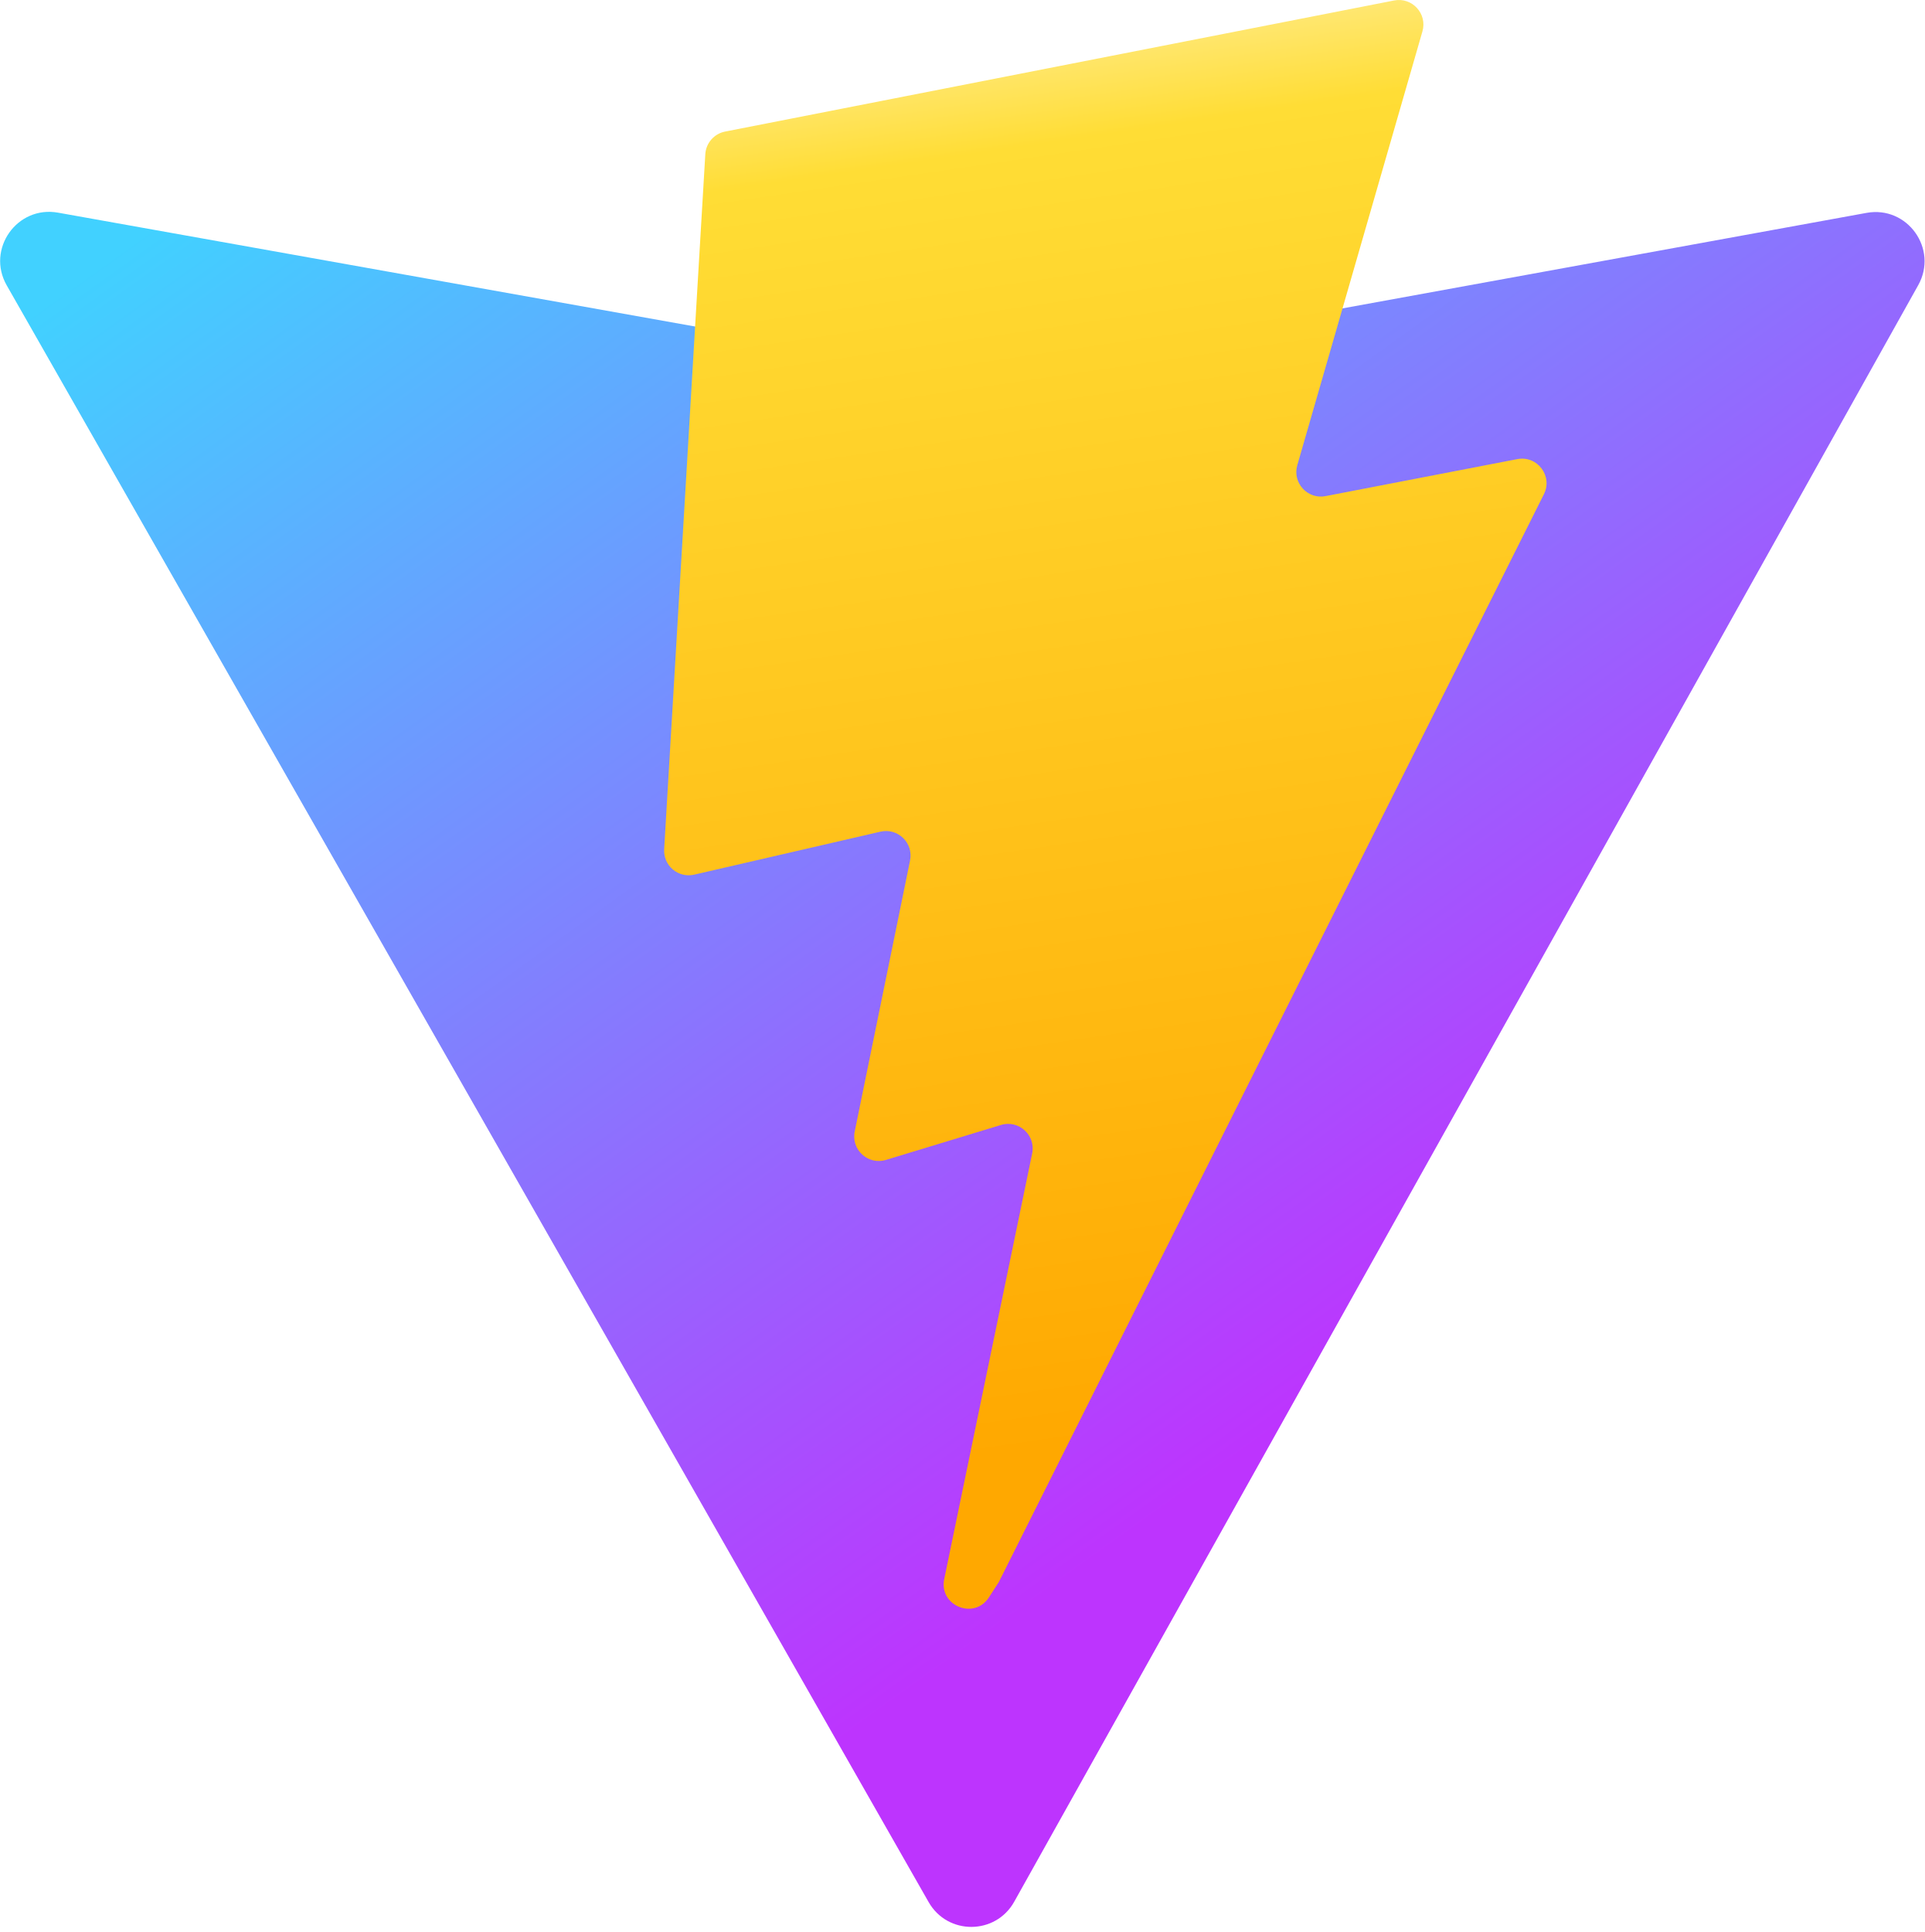
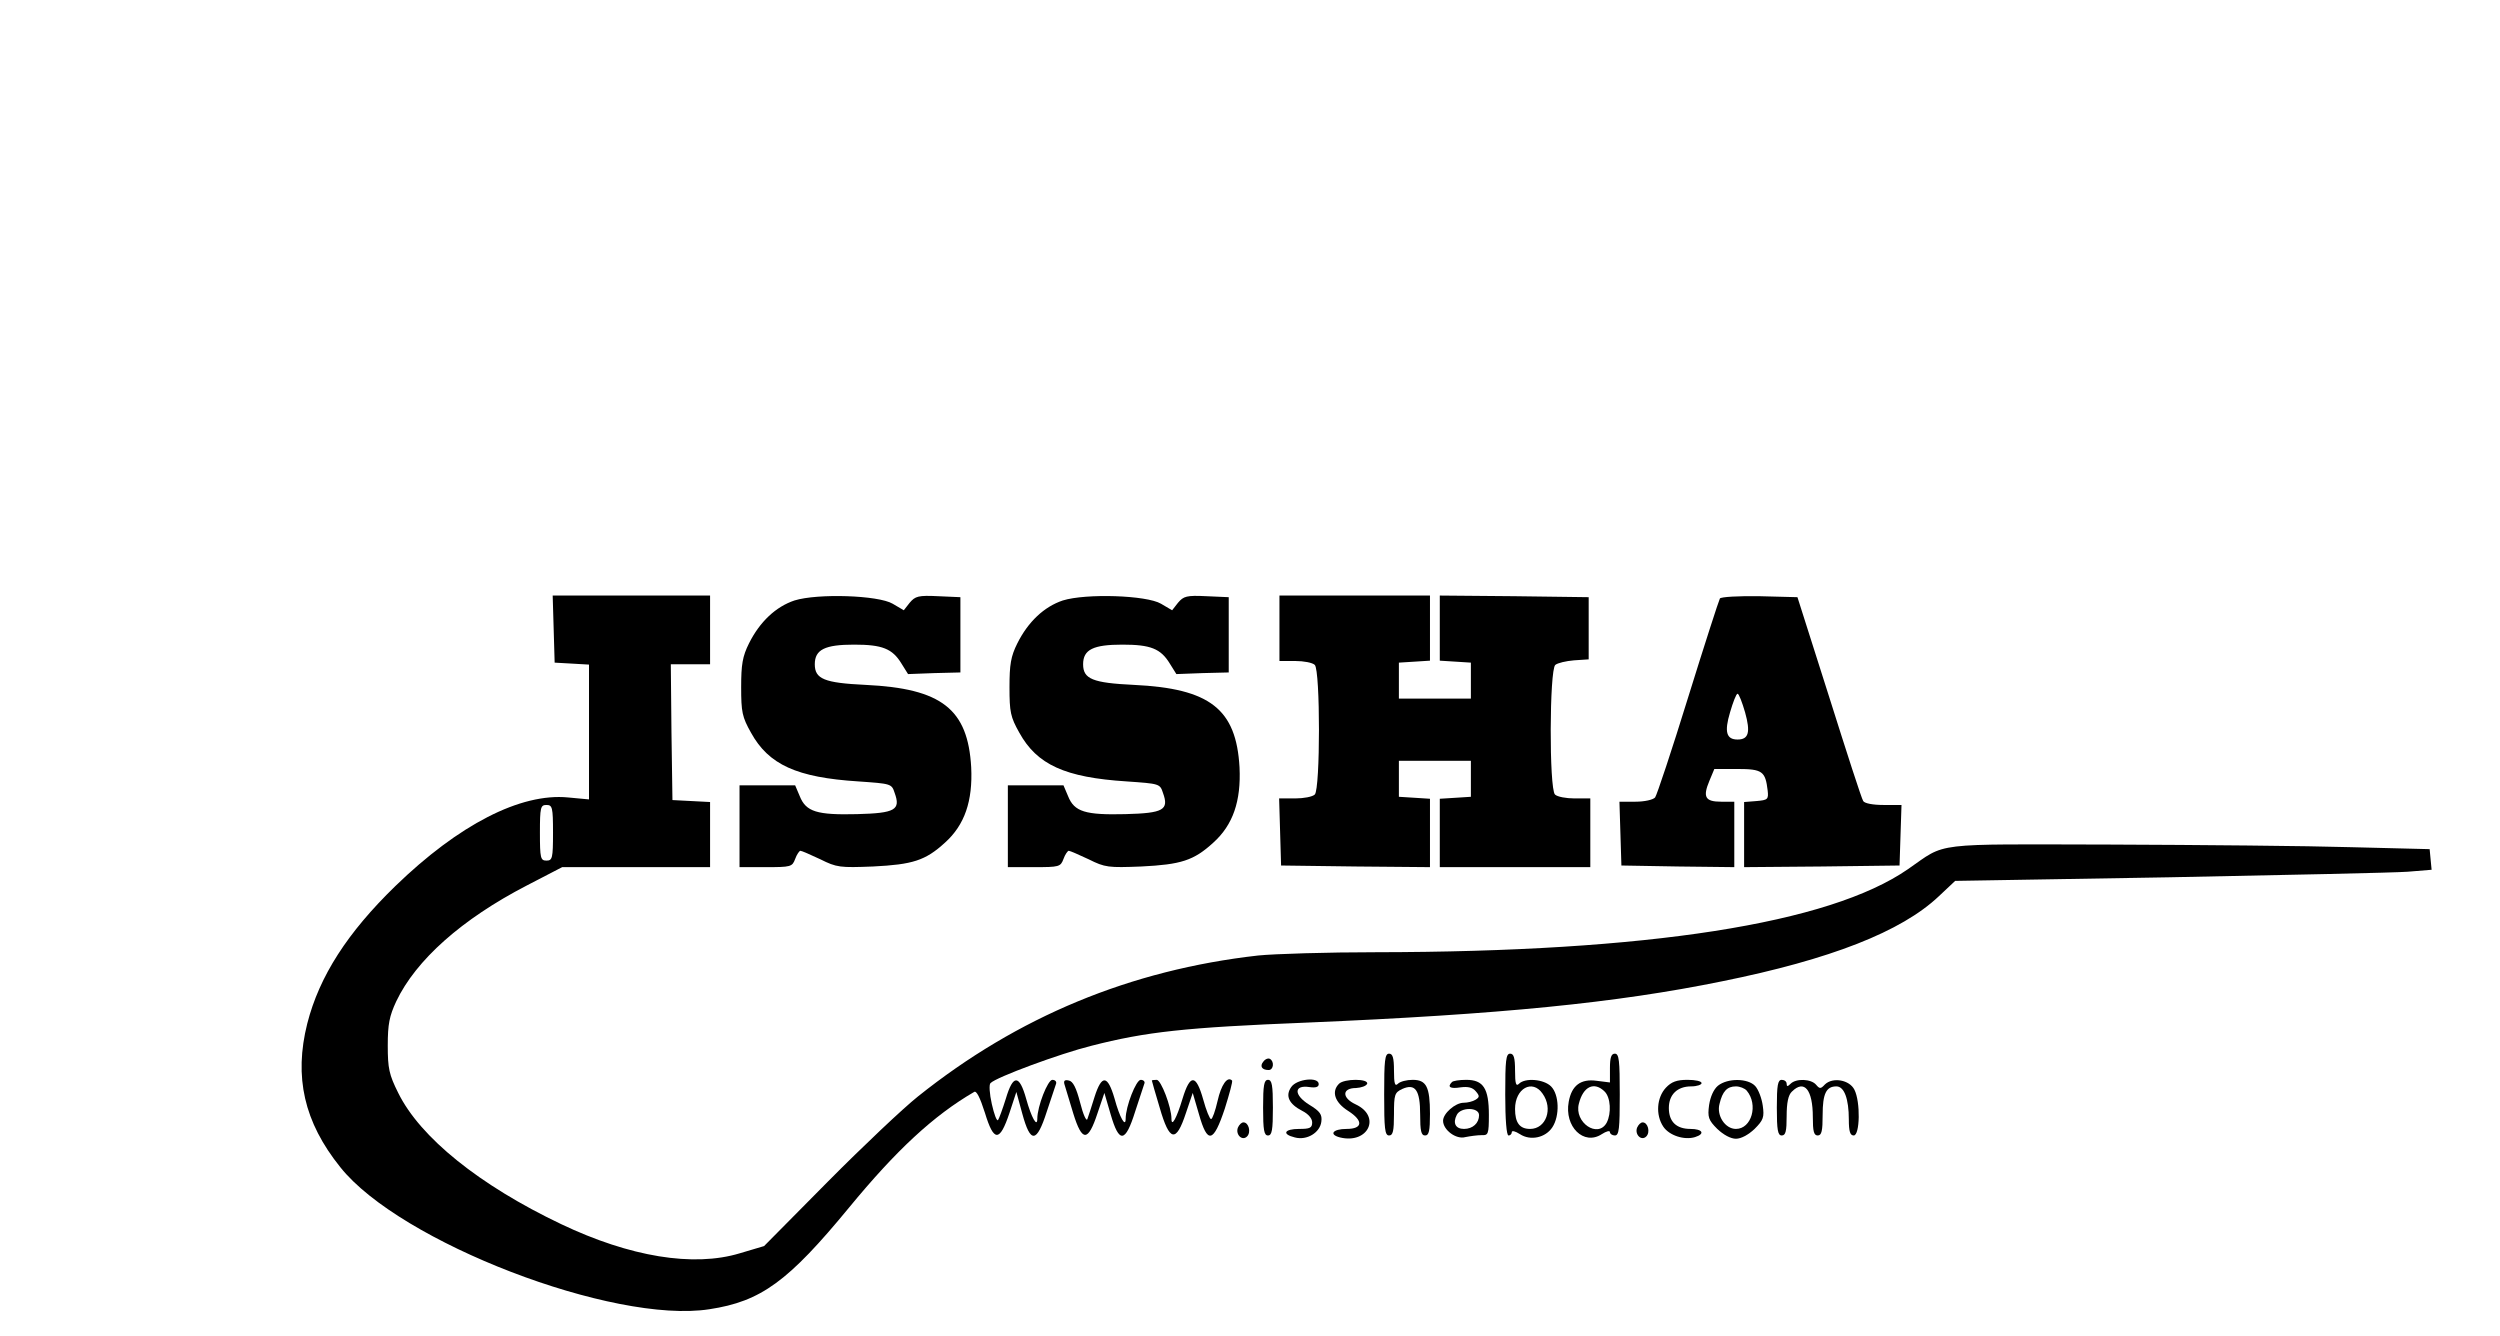
- <svg xmlns="http://www.w3.org/2000/svg" aria-hidden="true" role="img" class="iconify iconify--logos" width="31.88" height="32" preserveAspectRatio="xMidYMid meet" viewBox="0 0 256 257">
-   <defs>
-     <linearGradient id="IconifyId1813088fe1fbc01fb466" x1="-.828%" x2="57.636%" y1="7.652%" y2="78.411%">
-       <stop offset="0%" stop-color="#41D1FF" />
-       <stop offset="100%" stop-color="#BD34FE" />
-     </linearGradient>
-     <linearGradient id="IconifyId1813088fe1fbc01fb467" x1="43.376%" x2="50.316%" y1="2.242%" y2="89.03%">
-       <stop offset="0%" stop-color="#FFEA83" />
-       <stop offset="8.333%" stop-color="#FFDD35" />
-       <stop offset="100%" stop-color="#FFA800" />
-     </linearGradient>
-   </defs>
-   <path fill="url(#IconifyId1813088fe1fbc01fb466)" d="M255.153 37.938L134.897 252.976c-2.483 4.44-8.862 4.466-11.382.048L.875 37.958c-2.746-4.814 1.371-10.646 6.827-9.67l120.385 21.517a6.537 6.537 0 0 0 2.322-.004l117.867-21.483c5.438-.991 9.574 4.796 6.877 9.62Z" />
-   <path fill="url(#IconifyId1813088fe1fbc01fb467)" d="M185.432.063L96.44 17.501a3.268 3.268 0 0 0-2.634 3.014l-5.474 92.456a3.268 3.268 0 0 0 3.997 3.378l24.777-5.718c2.318-.535 4.413 1.507 3.936 3.838l-7.361 36.047c-.495 2.426 1.782 4.5 4.151 3.78l15.304-4.649c2.372-.72 4.652 1.36 4.15 3.788l-11.698 56.621c-.732 3.542 3.979 5.473 5.943 2.437l1.313-2.028l72.516-144.72c1.215-2.423-.88-5.186-3.54-4.672l-25.505 4.922c-2.396.462-4.435-1.77-3.759-4.114l16.646-57.705c.677-2.35-1.37-4.583-3.769-4.113Z" />
+ <svg xmlns="http://www.w3.org/2000/svg" version="1.0" width="764pt" height="408pt" viewBox="0 0 764 408" preserveAspectRatio="xMidYMid meet">
+   <g transform="translate(0,408) scale(0.1,-0.1)" fill="#000000" stroke="none">
+     <path d="M1692 2158 l3 -103 53 -3 52 -3 0 -206 0 -206 -64 6 c-145 14 -334 -83 -528 -271 -146 -142 -232 -275 -269 -420 -41 -163 -10 -301 101 -439 182 -229 835 -480 1128 -434 158 24 241 85 427 311 144 175 258 281 382 353 7 5 18 -17 33 -64 27 -89 45 -90 75 0 l21 64 18 -66 c25 -92 44 -91 75 6 13 39 26 78 28 84 3 7 -2 13 -11 13 -14 0 -46 -81 -46 -119 0 -28 -18 3 -34 61 -21 75 -40 75 -62 1 -10 -32 -21 -62 -24 -66 -4 -4 -12 18 -19 49 -7 31 -9 60 -4 64 17 18 212 90 308 114 168 43 285 56 660 71 590 25 944 60 1267 126 332 67 549 152 663 260 l50 47 655 11 c360 7 688 14 728 17 l73 6 -3 31 -3 32 -240 6 c-132 4 -463 7 -735 8 -554 1 -499 8 -619 -75 -241 -167 -795 -253 -1626 -254 -148 0 -310 -5 -360 -10 -390 -44 -735 -187 -1040 -431 -44 -35 -168 -152 -275 -260 l-195 -197 -74 -22 c-142 -43 -336 -11 -546 89 -250 119 -431 265 -498 401 -28 56 -32 75 -32 145 0 65 5 90 26 135 60 126 200 251 399 354 l108 56 226 0 226 0 0 100 0 99 -57 3 -58 3 -3 208 -2 207 60 0 60 0 0 105 0 105 -240 0 -241 0 3 -102z m-2 -623 c0 -78 -2 -85 -20 -85 -18 0 -20 7 -20 85 0 78 2 85 20 85 18 0 20 -7 20 -85z" />
+     <path d="M2428 2245 c-57 -19 -106 -65 -139 -131 -20 -40 -24 -65 -24 -134 0 -76 3 -91 30 -139 54 -98 140 -137 328 -149 100 -7 102 -7 111 -35 19 -52 2 -62 -115 -65 -122 -3 -156 7 -175 55 l-14 33 -85 0 -85 0 0 -125 0 -125 80 0 c77 0 81 1 90 25 5 14 13 25 16 25 4 0 31 -12 61 -26 50 -25 60 -26 161 -22 121 6 160 18 220 73 60 54 85 127 80 230 -10 178 -90 241 -323 252 -126 6 -155 18 -155 63 0 45 31 60 120 60 86 0 117 -12 145 -58 l20 -32 80 3 80 2 0 115 0 115 -68 3 c-61 3 -70 0 -87 -20 l-18 -23 -34 20 c-44 26 -229 32 -300 10z" />
+     <path d="M3248 2245 c-57 -19 -106 -65 -139 -131 -20 -40 -24 -65 -24 -134 0 -76 3 -91 30 -139 54 -98 140 -137 328 -149 100 -7 102 -7 111 -35 19 -52 2 -62 -115 -65 -122 -3 -156 7 -175 55 l-14 33 -85 0 -85 0 0 -125 0 -125 80 0 c77 0 81 1 90 25 5 14 13 25 16 25 4 0 31 -12 61 -26 50 -25 60 -26 161 -22 121 6 160 18 220 73 60 54 85 127 80 230 -10 178 -90 241 -323 252 -126 6 -155 18 -155 63 0 45 31 60 120 60 86 0 117 -12 145 -58 l20 -32 80 3 80 2 0 115 0 115 -68 3 c-61 3 -70 0 -87 -20 l-18 -23 -34 20 c-44 26 -229 32 -300 10z" />
+     <path d="M3910 2160 l0 -100 48 0 c26 0 53 -5 60 -12 17 -17 17 -379 0 -396 -7 -7 -34 -12 -60 -12 l-49 0 3 -102 3 -103 228 -3 227 -2 0 104 0 105 -47 3 -48 3 0 55 0 55 110 0 110 0 0 -55 0 -55 -47 -3 -48 -3 0 -105 0 -104 230 0 230 0 0 105 0 105 -48 0 c-26 0 -53 5 -60 12 -18 18 -17 381 1 396 7 6 33 12 57 14 l45 3 0 95 0 95 -227 3 -228 2 0 -99 0 -100 48 -3 47 -3 0 -55 0 -55 -110 0 -110 0 0 55 0 55 48 3 47 3 0 100 0 99 -230 0 -230 0 0 -100z" />
+     <path d="M5256 2251 c-3 -5 -47 -141 -97 -302 -50 -162 -96 -300 -101 -306 -6 -7 -32 -13 -60 -13 l-49 0 3 -97 3 -98 173 -3 172 -2 0 100 0 100 -40 0 c-49 0 -57 14 -36 64 l15 36 70 0 c77 0 86 -7 93 -66 3 -27 0 -29 -34 -32 l-38 -3 0 -100 0 -99 238 2 237 3 3 93 3 92 -55 0 c-33 0 -58 5 -62 12 -5 7 -51 150 -104 318 l-97 305 -116 3 c-63 1 -118 -2 -121 -7z m77 -348 c17 -61 11 -83 -23 -83 -34 0 -41 23 -23 83 9 31 19 57 23 57 4 0 14 -26 23 -57z" />
+     <path d="M4230 735 c0 -104 2 -125 15 -125 12 0 15 14 15 65 0 60 2 66 25 77 40 18 55 -3 55 -78 0 -50 3 -64 15 -64 12 0 15 14 15 66 0 83 -11 104 -53 104 -18 0 -38 -5 -45 -12 -9 -9 -12 0 -12 40 0 40 -4 52 -15 52 -13 0 -15 -21 -15 -125z" />
+     <path d="M4600 735 c0 -77 4 -125 10 -125 6 0 10 5 10 10 0 6 11 3 25 -6 32 -21 78 -11 99 21 23 35 21 100 -4 125 -22 22 -79 27 -98 8 -9 -9 -12 0 -12 40 0 40 -4 52 -15 52 -13 0 -15 -21 -15 -125z m114 3 c33 -46 11 -108 -38 -108 -32 0 -46 19 -46 61 0 63 53 92 84 47z" />
+     <path d="M4920 816 l0 -44 -40 5 c-49 7 -77 -14 -86 -64 -14 -76 46 -135 101 -99 14 9 25 12 25 6 0 -5 7 -10 15 -10 13 0 15 21 15 125 0 104 -2 125 -15 125 -11 0 -15 -12 -15 -44z m-16 -72 c18 -18 21 -66 6 -95 -27 -49 -100 1 -85 58 13 53 47 69 79 37z" />
+     <path d="M3861 836 c-12 -14 -5 -26 16 -26 15 0 18 26 4 34 -5 3 -14 0 -20 -8z" />
+     <path d="M3254 763 c3 -10 15 -49 26 -86 27 -87 45 -87 74 1 l21 62 19 -65 c26 -90 45 -88 75 8 13 39 26 78 28 85 3 6 -2 12 -11 12 -14 0 -46 -81 -46 -119 0 -28 -18 3 -34 62 -21 72 -39 74 -61 5 -9 -29 -19 -60 -22 -68 -3 -8 -13 14 -22 50 -12 46 -22 66 -35 68 -13 3 -17 -1 -12 -15z" />
+     <path d="M3520 778 c0 -2 11 -39 24 -83 30 -104 50 -108 80 -17 l21 62 19 -65 c26 -92 44 -88 79 17 14 45 25 84 22 86 -14 14 -33 -13 -44 -62 -7 -31 -16 -56 -20 -56 -4 0 -15 27 -24 60 -22 78 -40 78 -63 3 -18 -60 -34 -89 -34 -62 0 36 -32 119 -45 119 -8 0 -15 -1 -15 -2z" />
+     <path d="M3860 695 c0 -69 3 -85 15 -85 12 0 15 16 15 85 0 69 -3 85 -15 85 -12 0 -15 -16 -15 -85z" />
+     <path d="M3946 758 c-19 -27 -7 -52 34 -73 18 -9 30 -23 30 -35 0 -17 -7 -20 -40 -20 -45 0 -54 -16 -13 -26 37 -10 77 15 81 48 3 22 -4 32 -37 52 -48 30 -47 61 0 54 20 -3 29 0 29 9 0 23 -67 16 -84 -9z" />
+     <path d="M4092 768 c-24 -24 -13 -57 28 -83 47 -30 45 -55 -5 -55 -42 0 -55 -17 -20 -26 86 -21 127 64 48 101 -43 20 -42 50 1 50 16 1 31 6 34 13 5 16 -70 16 -86 0z" />
+     <path d="M4437 773 c-15 -15 -5 -21 26 -16 23 3 37 0 47 -12 12 -14 12 -18 -1 -26 -8 -5 -24 -9 -36 -9 -26 0 -63 -33 -63 -55 0 -28 40 -58 68 -50 15 3 37 6 50 6 20 -1 22 3 22 62 0 81 -17 107 -69 107 -21 0 -41 -3 -44 -7z m83 -101 c0 -24 -19 -42 -46 -42 -26 0 -35 18 -22 43 12 24 68 24 68 -1z" />
+     <path d="M5091 756 c-28 -30 -32 -83 -8 -119 18 -27 64 -42 97 -32 32 10 23 25 -14 25 -43 0 -66 22 -66 64 0 41 26 66 68 66 18 0 32 5 32 10 0 6 -19 10 -43 10 -33 0 -49 -6 -66 -24z" />
+     <path d="M5250 762 c-13 -11 -23 -33 -27 -59 -5 -37 -2 -46 25 -73 19 -18 41 -30 57 -30 16 0 38 12 57 30 27 27 30 36 25 71 -3 22 -13 49 -23 60 -22 24 -84 25 -114 1z m88 -15 c36 -43 15 -117 -33 -117 -33 0 -60 41 -50 77 9 38 23 53 50 53 12 0 27 -6 33 -13z" />
+     <path d="M5430 695 c0 -69 3 -85 15 -85 12 0 15 13 15 59 0 41 5 65 16 75 38 38 64 6 64 -78 0 -43 3 -56 15 -56 12 0 15 14 15 63 0 65 11 87 42 87 24 0 38 -38 38 -101 0 -37 4 -49 15 -49 19 0 21 103 2 140 -15 30 -66 39 -90 16 -13 -14 -16 -14 -27 -1 -15 18 -61 20 -78 3 -9 -9 -12 -9 -12 0 0 7 -7 12 -15 12 -12 0 -15 -16 -15 -85z" />
+     <path d="M3783 634 c-8 -21 13 -42 28 -27 13 13 5 43 -11 43 -6 0 -13 -7 -17 -16z" />
+     <path d="M5003 634 c-8 -21 13 -42 28 -27 13 13 5 43 -11 43 -6 0 -13 -7 -17 -16z" />
+   </g>
</svg>
